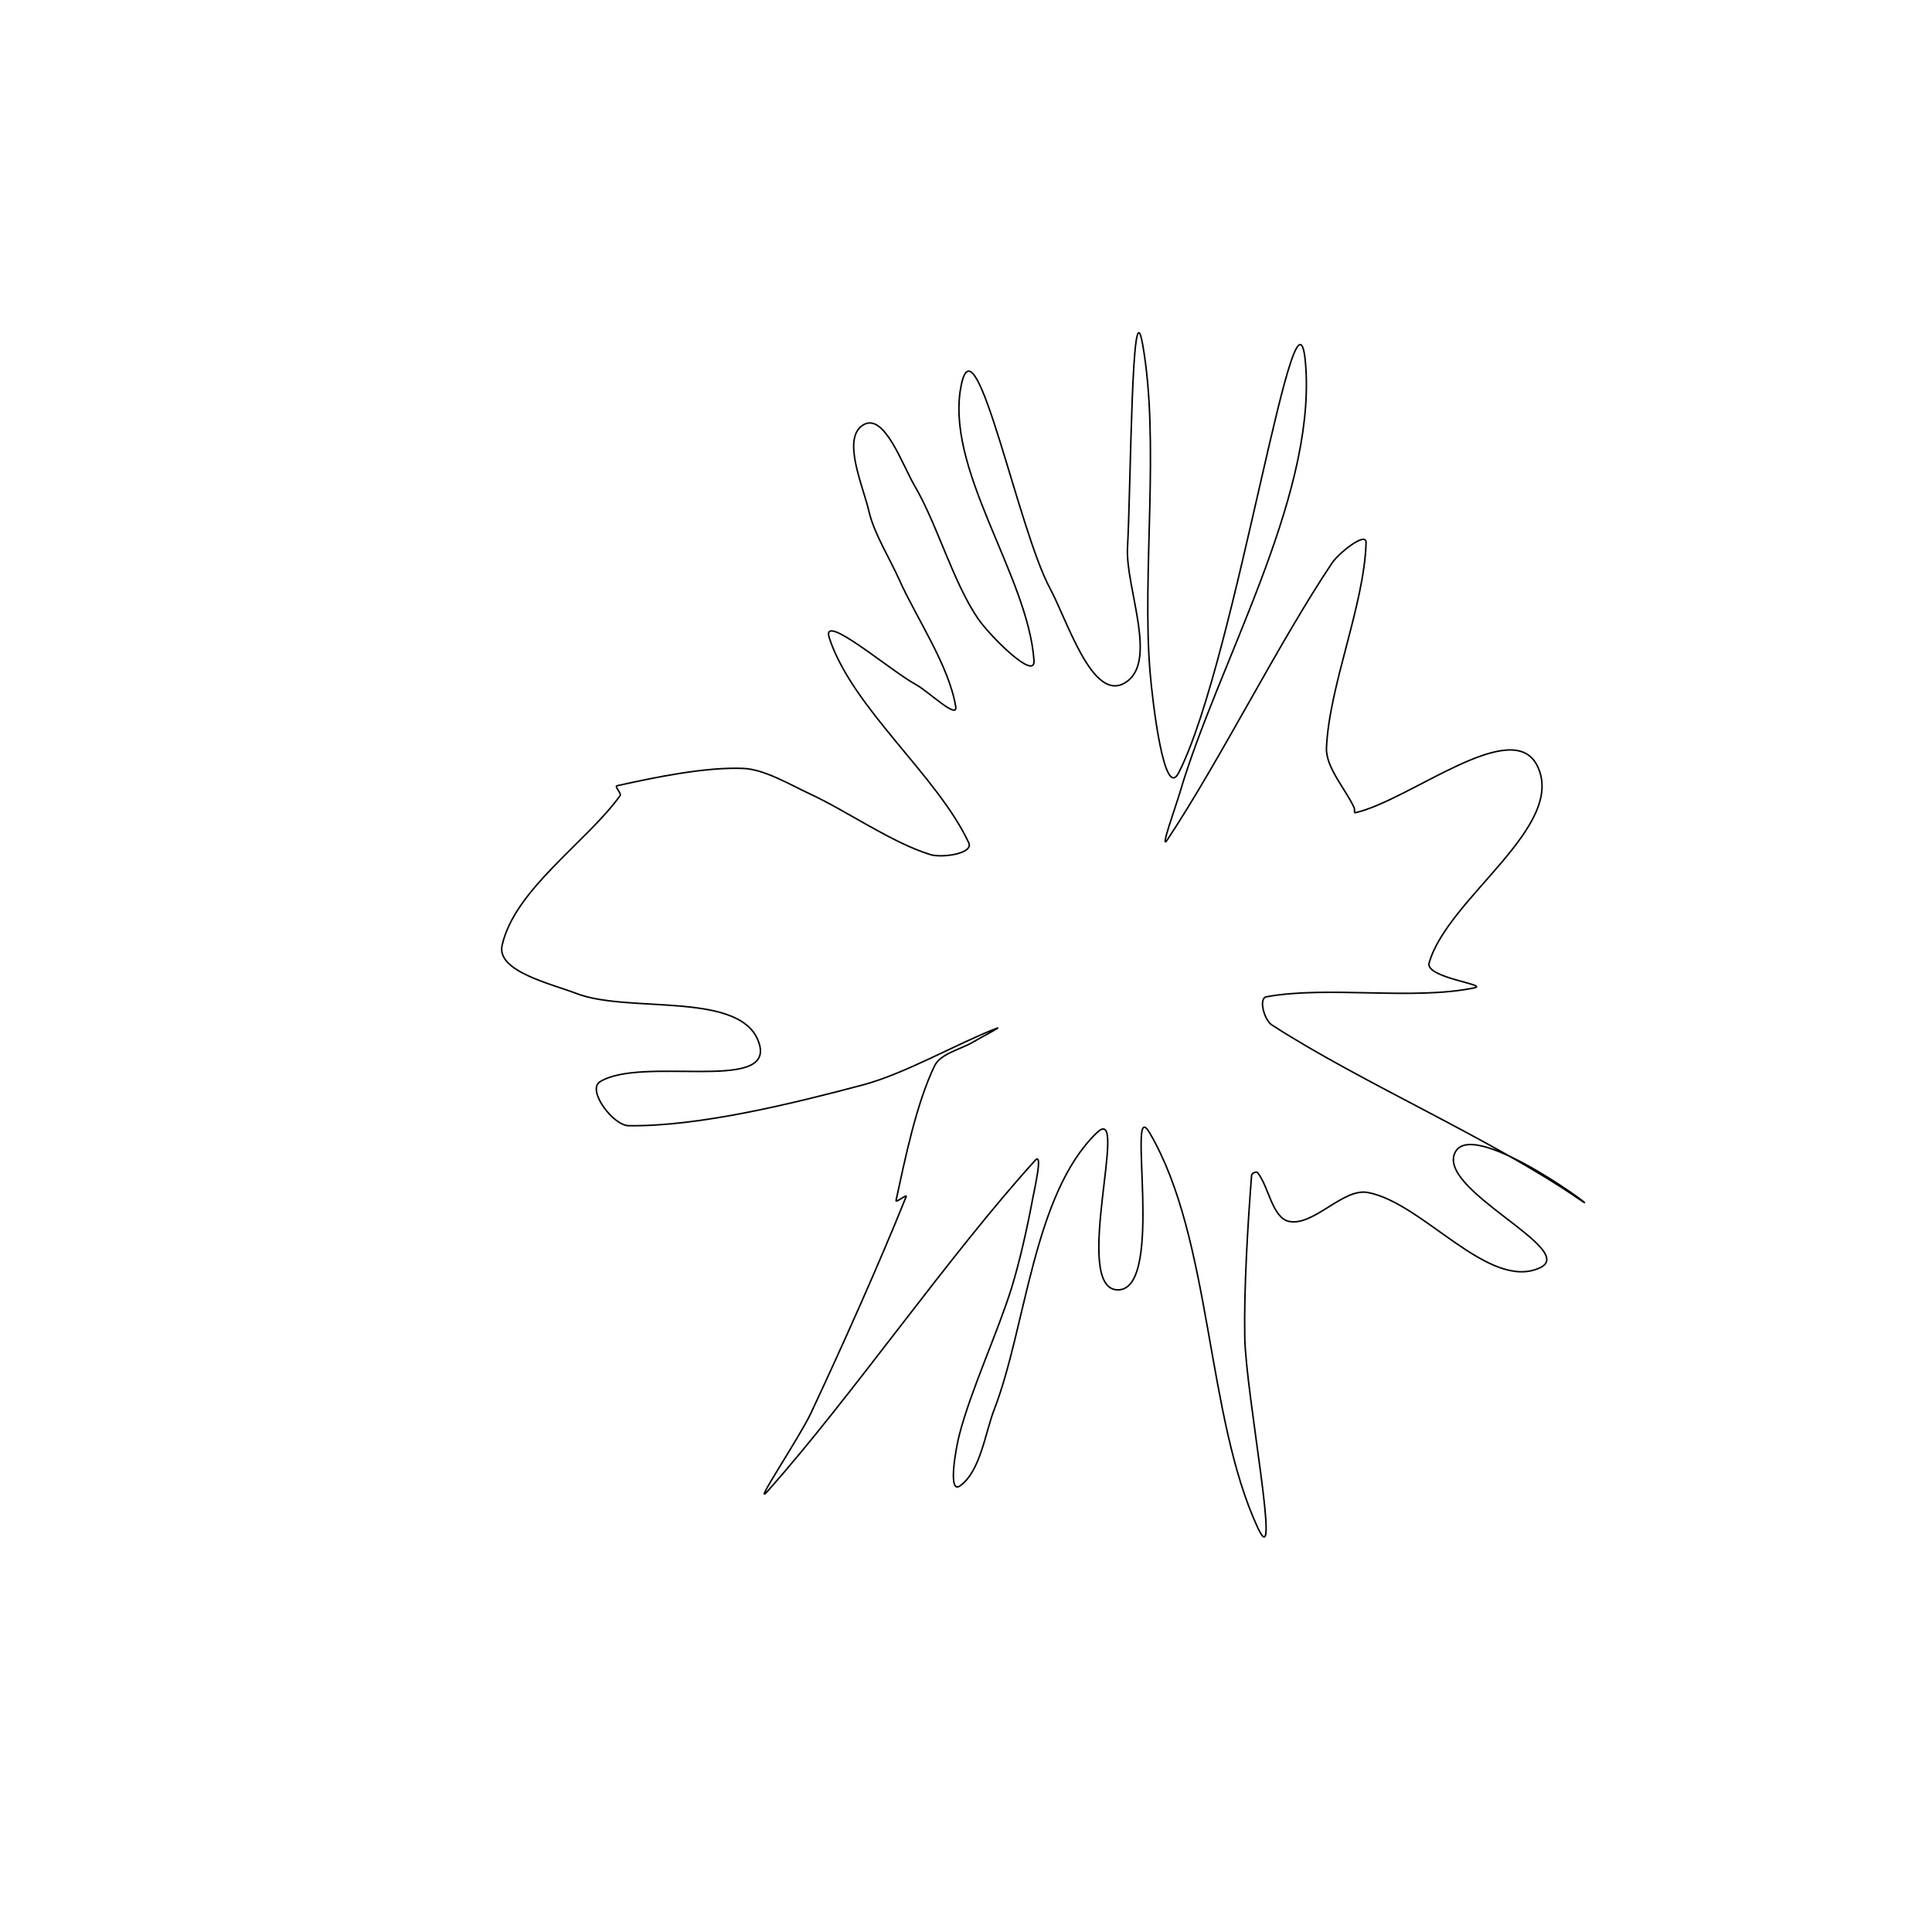
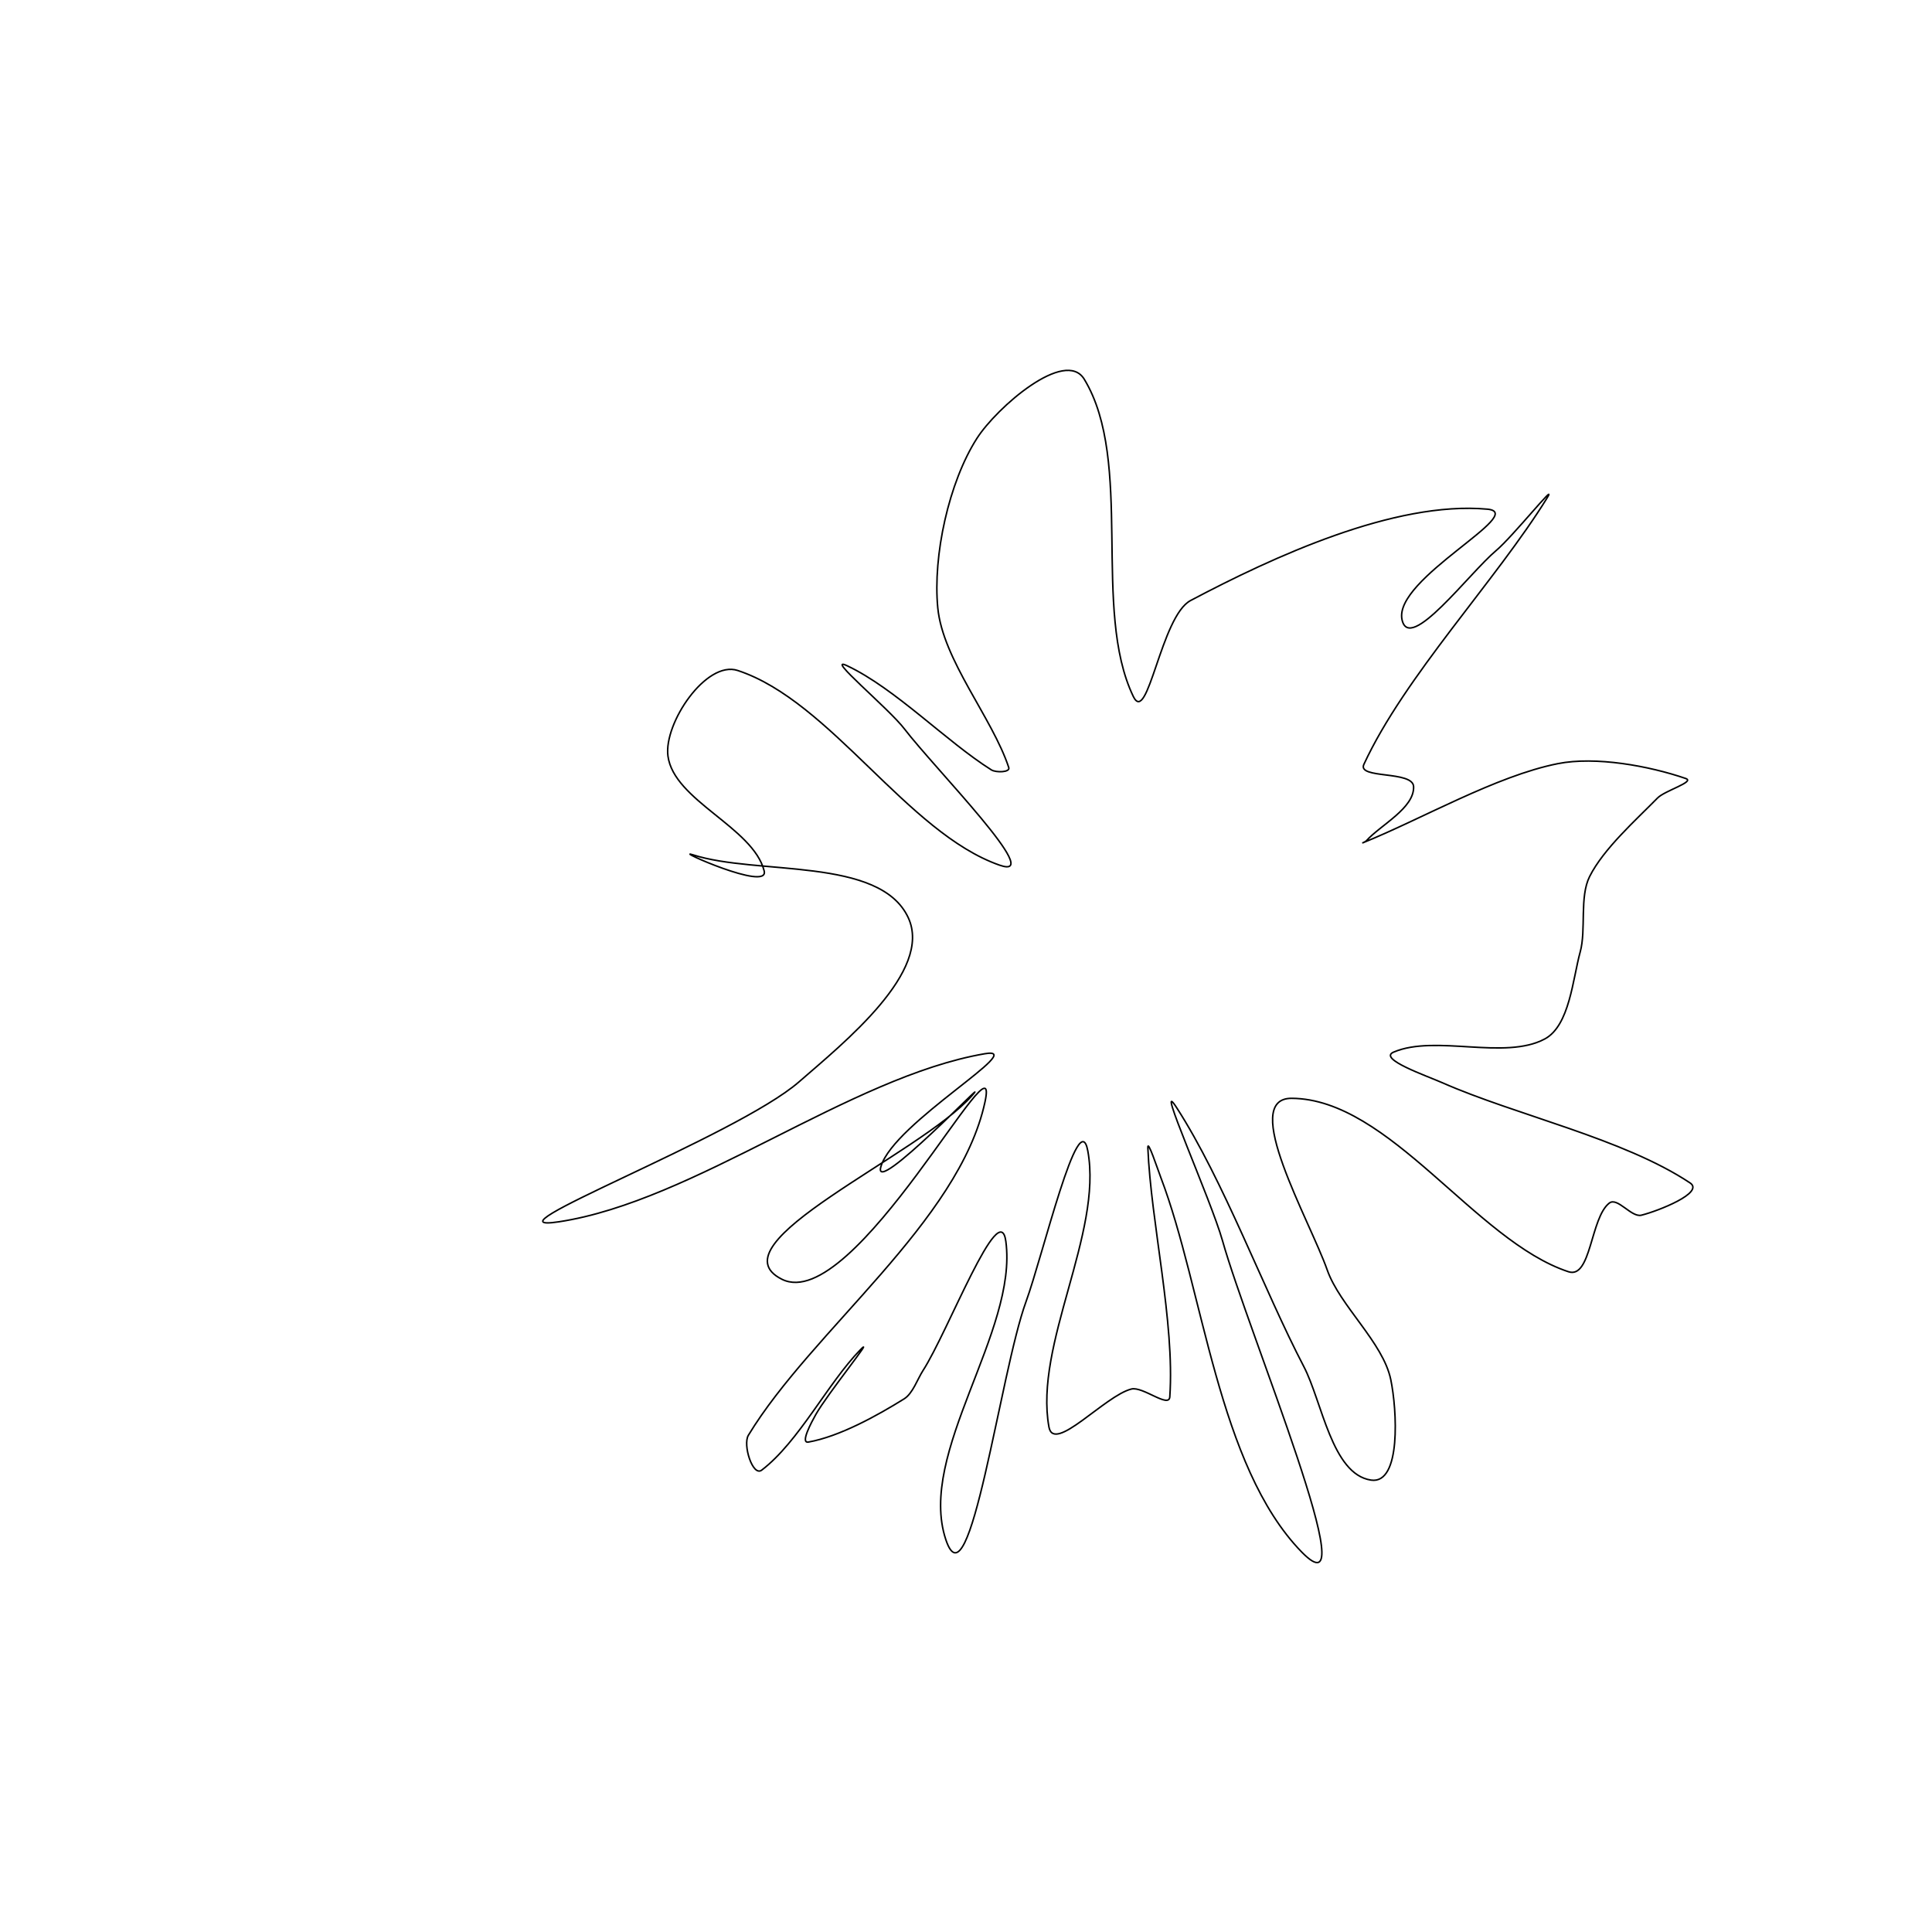
<svg xmlns="http://www.w3.org/2000/svg" baseProfile="full" height="100%" version="1.1" viewBox="0,0,1260.0,1260.0" width="100%">
  <defs />
-   <path d=" M 932.04, 628.017   C  944.055, 585.705 1021.984, 538.98 1002.6, 499.496   986.401, 466.498 919.761, 521.802 883.933, 530.023   882.993, 530.239 883.582, 527.776 883.19, 526.895   877.922, 515.055 864.512, 500.621 865.09, 487.675   866.915, 446.857 889.691, 394.79 890.921, 353.948   891.154, 346.196 873.031, 360.747 868.718, 367.193   833.683, 419.562 796.119, 495.157 761.314, 547.679   756.045, 555.631 766.791, 526.101 769.48, 516.949   793.897, 433.859 857.112, 326.648 851.666, 240.216   846.447, 157.409 806.514, 430.203 768.667, 504.039   759.339, 522.238 751.761, 458.843 750.047, 438.465   744.657, 374.398 756.559, 287.479 745.124, 224.21   738.017, 184.885 737.547, 317.157 735.334, 357.058   733.858, 383.646 756.373, 433.342 732.831, 445.788   712.027, 456.786 695.986, 404.476 684.801, 383.772   664.044, 345.35 636.602, 207.489 627.125, 250.119   614.968, 304.806 670.46, 374.902 674.349, 430.789   675.3, 444.46 645.521, 414.716 637.789, 403.401   621.56, 379.647 611.101, 341.637 596.499, 316.849   588.594, 303.429 576.855, 269.282 563.292, 276.94   548.45, 285.32 562.942, 317.034 566.744, 333.649   569.983, 347.806 580.492, 364.621 586.391, 377.892   597.455, 402.784 618.914, 433.971 623.284, 460.858   624.7, 469.569 605.317, 450.797 597.557, 446.594   580.603, 437.412 534.828, 397.944 540.907, 416.241   556.174, 462.197 611.304, 505.763 631.791, 549.641   635.112, 556.752 614.296, 559.669 606.796, 557.358   581.495, 549.561 552.03, 528.729 527.985, 517.651   515.388, 511.847 498.655, 501.723 484.797, 501.147   459.885, 500.113 426.8, 507.042 402.457, 512.437   400.463, 512.879 405.555, 517.316 404.362, 518.973   382.572, 549.235 335.477, 580.202 327.444, 616.617   323.715, 633.521 359.768, 641.68 375.915, 647.92   410.643, 661.34 485.76, 645.549 495.383, 681.515   503.664, 712.463 418.581, 688.654 391.315, 705.475   382.568, 710.872 399.768, 734.035 410.045, 734.162   456.496, 734.739 517.689, 719.486 562.597, 707.601   590.052, 700.335 623.313, 681.006 649.783, 670.716   654.707, 668.802 639.109, 676.885 634.587, 679.616   627.046, 684.17 613.427, 687.078 609.574, 695   597.584, 719.656 590.217, 756.059 584.384, 782.848   583.934, 784.914 591.768, 778.414 590.982, 780.376   573.761, 823.402 548.475, 879.83 528.776, 921.779   521.427, 937.426 489.425, 985.141 500.895, 972.208   556.052, 910.017 619.227, 818.276 675.134, 756.758   680.327, 751.044 674.769, 774.842 673.36, 782.434   670.118, 799.914 664.96, 823.117 659.677, 840.092   650.636, 869.141 633.334, 906.192 625.683, 935.638   623.167, 945.32 618.063, 974.821 626.185, 968.98   639.433, 959.454 642.486, 934.539 648.374, 919.321   669.213, 865.461 673.739, 778.963 715.243, 738.807   737.525, 717.249 698.093, 841.206 729.097, 841.22   760.436, 841.233 733.887, 711.804 749.766, 738.822   790.366, 807.903 786.497, 923.791 820.318, 996.432   836.103, 1030.336 812.462, 909.454 811.801, 872.061   811.24, 840.371 813.79, 798.105 816.25, 766.507   816.35, 765.225 819.338, 763.747 820.154, 764.741   827.398, 773.572 829.718, 794.598 840.958, 796.627   857.026, 799.527 875.934, 774.745 891.991, 777.707   928.174, 784.383 971.036, 842.315 1004.389, 826.781   1029.865, 814.916 935.255, 775.376 949.284, 751.024   962.253, 728.513 1051.472, 796.93 1030.081, 782.187   973.084, 742.902 887.471, 705.984 829.359, 668.367   824.674, 665.334 820.494, 651.072 825.985, 650.07   866.015, 642.765 921.658, 652.539 961.497, 644.255   971.376, 642.201 929.284, 637.724 932.04, 628.017   Z " style="fill : none; stroke : black; stroke-width : 1; stroke-dasharray : none;" />
+   <path d=" M 1030.574, 620.798   C  1034.525, 606.477 1030.029, 584.93 1036.702, 571.656   1045.835, 553.489 1066.815, 534.921 1081.047, 520.398   1085.728, 515.622 1105.7, 509.878 1099.375, 507.705   1075.542, 499.521 1040.649, 493.113 1015.936, 498.038   975.561, 506.083 926.973, 534.275 888.79, 549.667   888.075, 549.956 890.506, 548.963 891.024, 548.391   900.472, 537.951 922.356, 527.134 921.92, 513.06   921.59, 502.399 885.005, 508.191 889.481, 498.51   916.021, 441.096 975.687, 378.587 1008.953, 324.79   1016.497, 312.59 986.664, 349.903 975.673, 359.12   958.19, 373.782 919.091, 426.441 914.358, 404.12   908.694, 377.413 997.124, 334.516 969.934, 332.058   909.448, 326.589 830.145, 363.252 776.462, 391.652   757.146, 401.87 748.557, 473.873 739.095, 454.176   711.91, 397.584 739.678, 301.049 707.145, 247.353   694.721, 226.848 650.068, 265.696 637.129, 285.879   618.762, 314.528 608.315, 362.531 611.59, 396.405   614.88, 430.437 647.14, 468.092 657.881, 500.552   658.957, 503.804 649.47, 503.941 646.571, 502.116   617.097, 483.56 583.933, 449.032 552.436, 434.166   537.354, 427.048 579.674, 462.074 589.803, 475.322   609.561, 501.165 682.583, 574.978 651.879, 564.23   591.626, 543.138 541.747, 457.221 481.105, 437.272   460.586, 430.522 432.795, 471.675 435.623, 493.09   439.461, 522.148 491.207, 539.559 498.369, 567.981   501.865, 581.856 438.234, 553.067 451.847, 557.476   493.599, 570.996 573.709, 558.642 592.296, 598.399   608.645, 633.368 550.197, 680.221 521.085, 705.571   480.061, 741.291 310.623, 804.976 364.406, 796.831   452.994, 783.415 553.927, 702.413 642.229, 687.224   671.761, 682.144 583.232, 732.004 574.545, 760.684   567.996, 782.307 648.887, 697.455 633.986, 714.438   599.856, 753.336 463.657, 811.176 509.947, 834.307   557.136, 857.887 653.48, 667.064 642.389, 718.637   625.572, 796.833 529.541, 867.655 488.068, 936.046   484.281, 942.291 490.954, 963.216 496.759, 958.786   520.935, 940.337 539.811, 902.182 561.011, 880.38   571.697, 869.391 539.578, 909.122 532.062, 922.481   529.32, 927.355 521.693, 941.45 527.199, 940.476   547.44, 936.898 572.213, 923.179 589.653, 912.3   595.297, 908.779 598.342, 899.435 601.949, 893.846   618.24, 868.606 651.959, 779.77 655.979, 809.539   663.946, 868.541 598, 947.618 616.836, 1004.097   632.375, 1050.687 652.274, 895.092 669.126, 848.96   680.069, 819.006 703.693, 719.234 709.44, 750.601   719.273, 804.27 674.281, 877.032 684.103, 930.703   687.3, 948.174 720.628, 910.203 737.859, 905.895   745.301, 904.034 762.392, 918.653 762.915, 910.999   766.248, 862.217 750.616, 797.497 748.603, 748.643   748.344, 742.363 754.778, 761.957 757.014, 767.831   784.877, 841.026 794.228, 956.125 848.924, 1012.181   892.832, 1057.18 814.295, 869.598 797.261, 809.079   789.803, 782.58 752.41, 699.206 767.343, 722.332   797.965, 769.757 824.188, 841.182 850.307, 891.228   862.251, 914.115 868.602, 961.47 894.135, 965.284   913.966, 968.247 911.103, 919.33 907.015, 899.7   901.967, 875.461 873.832, 851.662 865.608, 828.308   854.21, 795.942 808.119, 716.064 842.432, 716.299   906.321, 716.738 962.219, 809.373 1022.894, 829.387   1037.737, 834.283 1037.191, 794.193 1049.545, 784.619   1054.848, 780.51 1063.955, 794.145 1070.465, 792.522   1081.557, 789.757 1111.751, 777.816 1102.235, 771.483   1058.709, 742.516 988.504, 727.247 940.669, 706.143   930.36, 701.595 898.501, 690.601 908.861, 686.169   936.165, 674.491 981.314, 691.62 1007.476, 677.568   1023.674, 668.869 1025.683, 638.523 1030.574, 620.798   Z " style="fill : none; stroke : black; stroke-width : 1; stroke-dasharray : none;" />
</svg>
